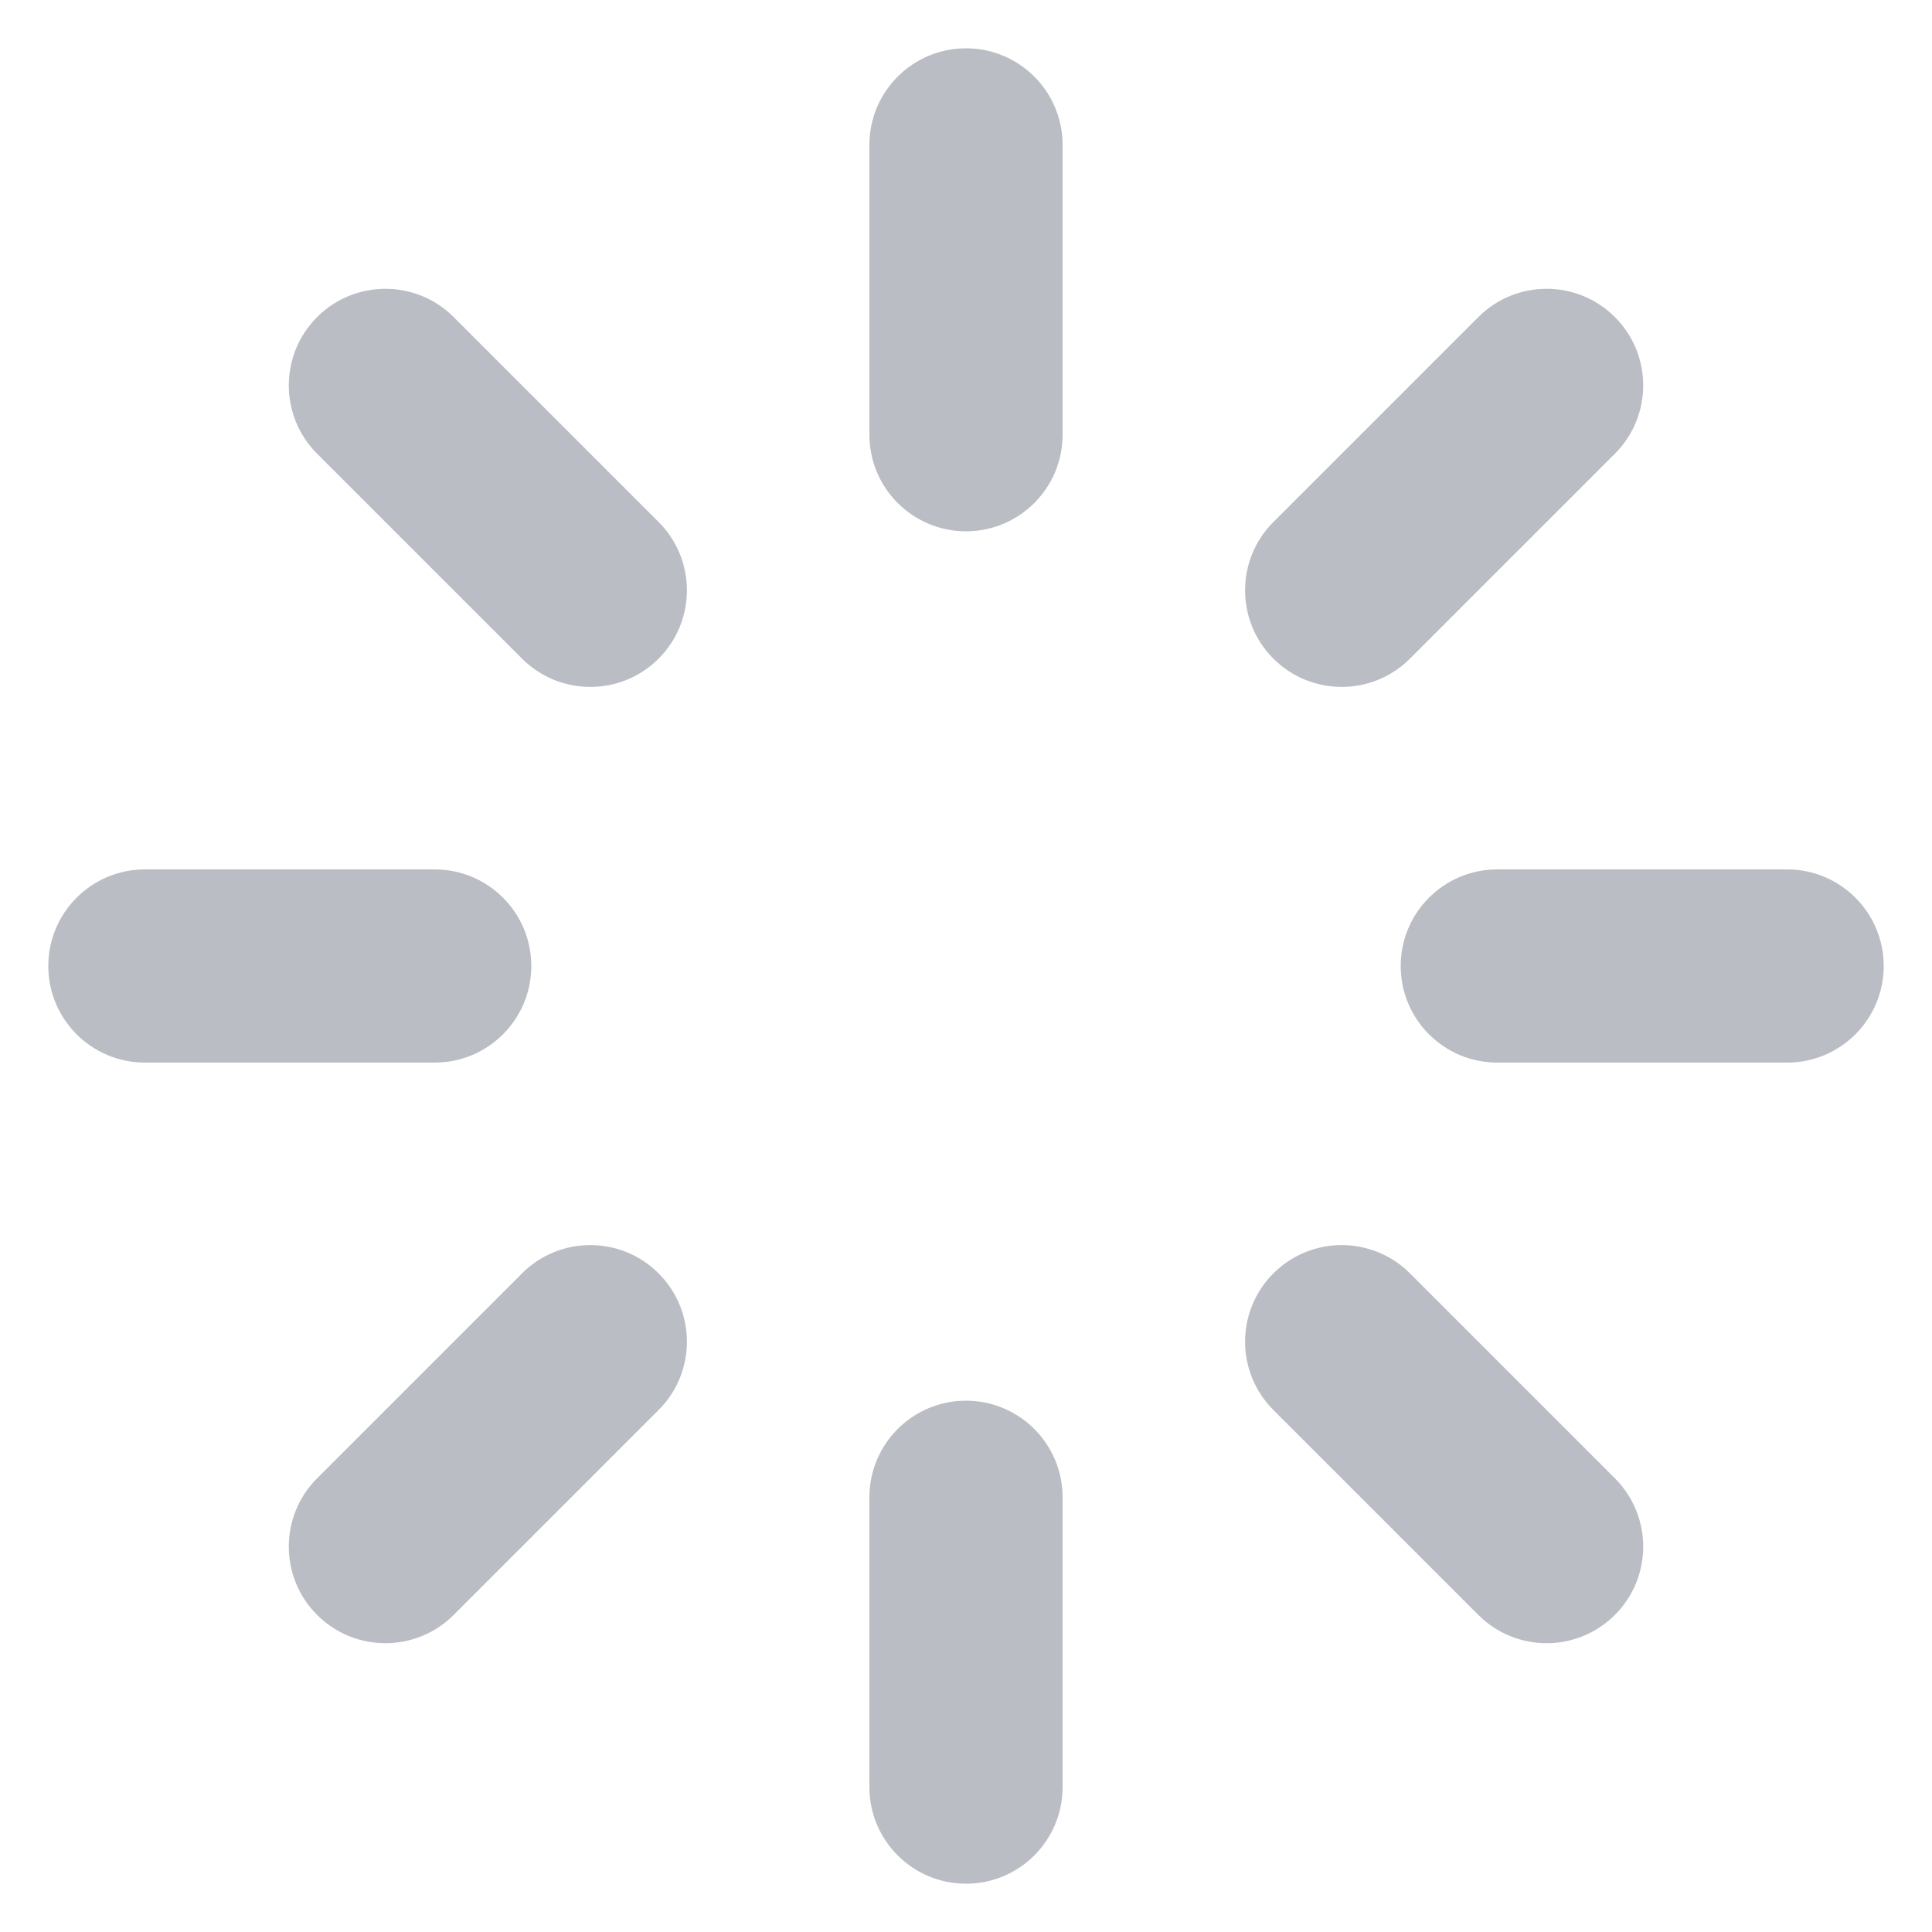
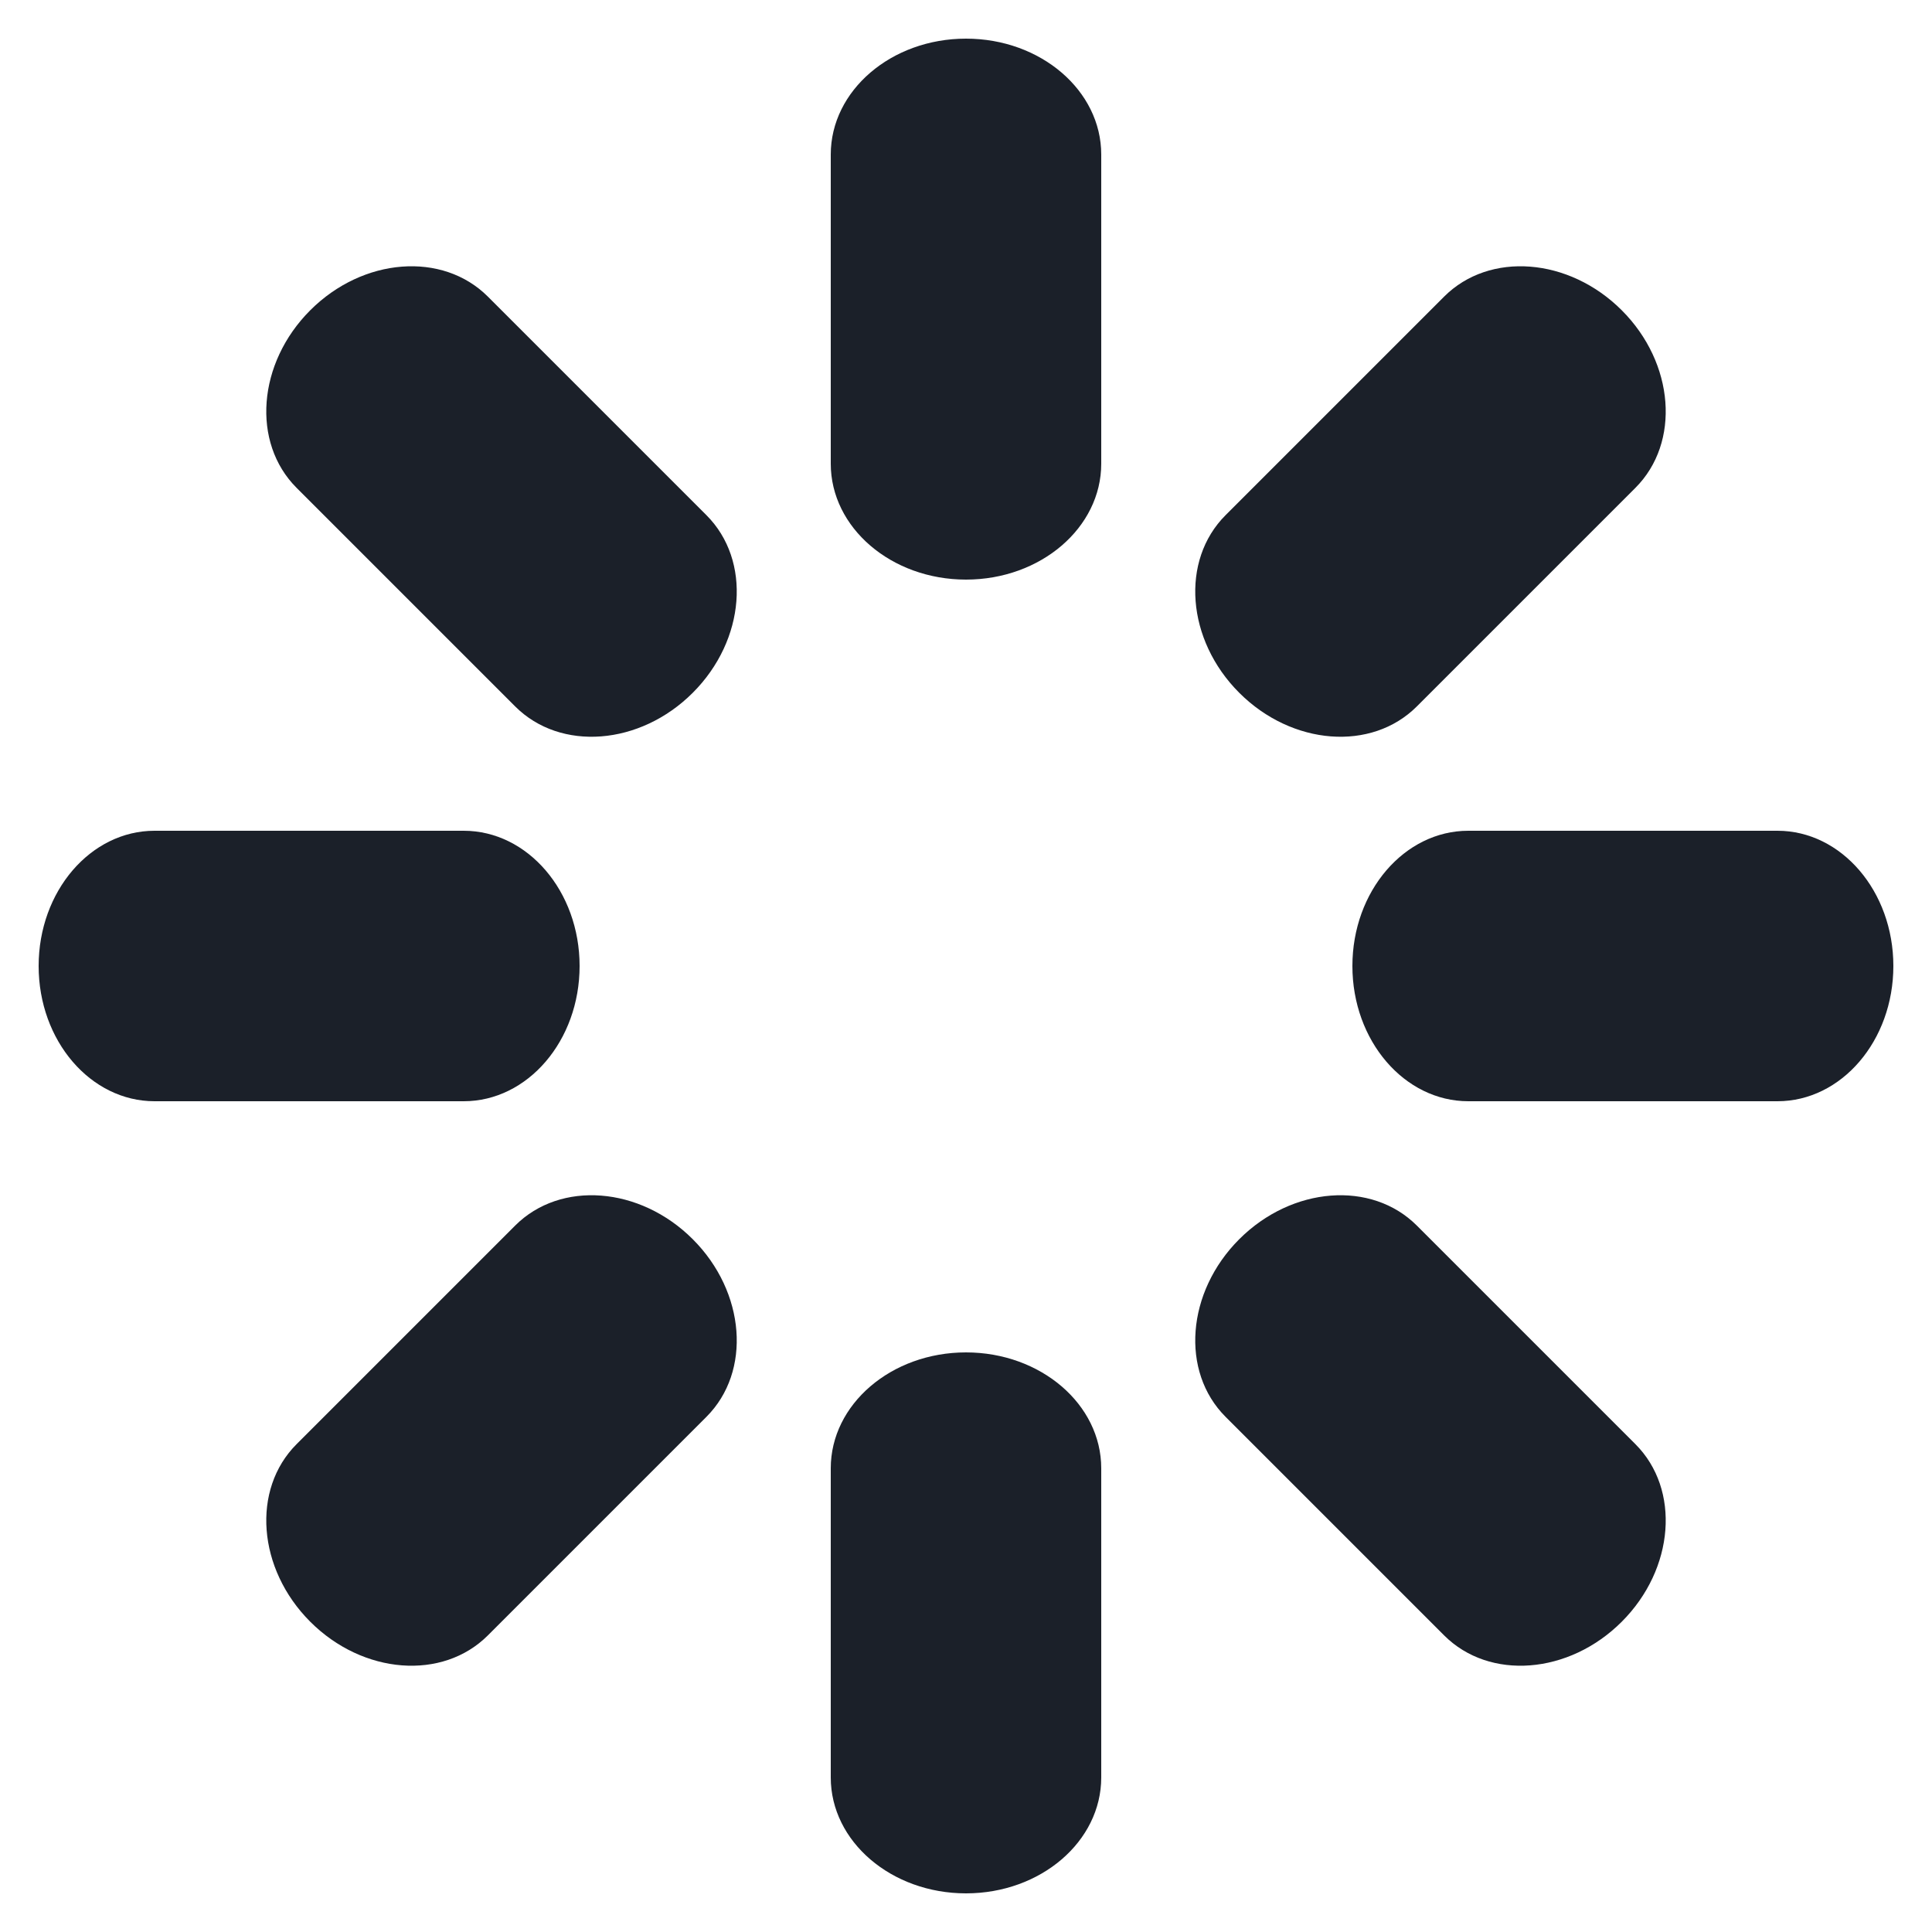
<svg xmlns="http://www.w3.org/2000/svg" class="lds-spinner" width="200px" height="200px" viewBox="0 0 100 100" preserveAspectRatio="xMidYMid" style="background: none;">
  <g transform="rotate(0 50 50)">
-     <rect x="45" y="2.5" rx="90" ry="5" width="10" height="25" fill="#babdc3">
-       <animate attributeName="opacity" values="1;0" times="0;1" dur="1s" begin="-0.875s" repeatCount="indefinite" />
+     <rect x="43" y="2" rx="129" ry="6" width="14" height="28" fill="#1B2029">
+       <animate attributeName="opacity" values="1;0" times="0;1" dur="0.7s" begin="-0.612s" repeatCount="indefinite" />
    </rect>
  </g>
  <g transform="rotate(45 50 50)">
-     <rect x="45" y="2.5" rx="90" ry="5" width="10" height="25" fill="#babdc3">
-       <animate attributeName="opacity" values="1;0" times="0;1" dur="1s" begin="-0.75s" repeatCount="indefinite" />
+     <rect x="43" y="2" rx="129" ry="6" width="14" height="28" fill="#1B2029">
+       <animate attributeName="opacity" values="1;0" times="0;1" dur="0.7s" begin="-0.525s" repeatCount="indefinite" />
    </rect>
  </g>
  <g transform="rotate(90 50 50)">
-     <rect x="45" y="2.5" rx="90" ry="5" width="10" height="25" fill="#babdc3">
-       <animate attributeName="opacity" values="1;0" times="0;1" dur="1s" begin="-0.625s" repeatCount="indefinite" />
+     <rect x="43" y="2" rx="129" ry="6" width="14" height="28" fill="#1B2029">
+       <animate attributeName="opacity" values="1;0" times="0;1" dur="0.7s" begin="-0.438s" repeatCount="indefinite" />
    </rect>
  </g>
  <g transform="rotate(135 50 50)">
-     <rect x="45" y="2.5" rx="90" ry="5" width="10" height="25" fill="#babdc3">
-       <animate attributeName="opacity" values="1;0" times="0;1" dur="1s" begin="-0.5s" repeatCount="indefinite" />
+     <rect x="43" y="2" rx="129" ry="6" width="14" height="28" fill="#1B2029">
+       <animate attributeName="opacity" values="1;0" times="0;1" dur="0.7s" begin="-0.35s" repeatCount="indefinite" />
    </rect>
  </g>
  <g transform="rotate(180 50 50)">
-     <rect x="45" y="2.5" rx="90" ry="5" width="10" height="25" fill="#babdc3">
-       <animate attributeName="opacity" values="1;0" times="0;1" dur="1s" begin="-0.375s" repeatCount="indefinite" />
+     <rect x="43" y="2" rx="129" ry="6" width="14" height="28" fill="#1B2029">
+       <animate attributeName="opacity" values="1;0" times="0;1" dur="0.7s" begin="-0.262s" repeatCount="indefinite" />
    </rect>
  </g>
  <g transform="rotate(225 50 50)">
-     <rect x="45" y="2.5" rx="90" ry="5" width="10" height="25" fill="#babdc3">
-       <animate attributeName="opacity" values="1;0" times="0;1" dur="1s" begin="-0.25s" repeatCount="indefinite" />
+     <rect x="43" y="2" rx="129" ry="6" width="14" height="28" fill="#1B2029">
+       <animate attributeName="opacity" values="1;0" times="0;1" dur="0.7s" begin="-0.175s" repeatCount="indefinite" />
    </rect>
  </g>
  <g transform="rotate(270 50 50)">
-     <rect x="45" y="2.5" rx="90" ry="5" width="10" height="25" fill="#babdc3">
-       <animate attributeName="opacity" values="1;0" times="0;1" dur="1s" begin="-0.125s" repeatCount="indefinite" />
+     <rect x="43" y="2" rx="129" ry="6" width="14" height="28" fill="#1B2029">
+       <animate attributeName="opacity" values="1;0" times="0;1" dur="0.7s" begin="-0.087s" repeatCount="indefinite" />
    </rect>
  </g>
  <g transform="rotate(315 50 50)">
-     <rect x="45" y="2.5" rx="90" ry="5" width="10" height="25" fill="#babdc3">
-       <animate attributeName="opacity" values="1;0" times="0;1" dur="1s" begin="0s" repeatCount="indefinite" />
+     <rect x="43" y="2" rx="129" ry="6" width="14" height="28" fill="#1B2029">
+       <animate attributeName="opacity" values="1;0" times="0;1" dur="0.7s" begin="0s" repeatCount="indefinite" />
    </rect>
  </g>
</svg>
